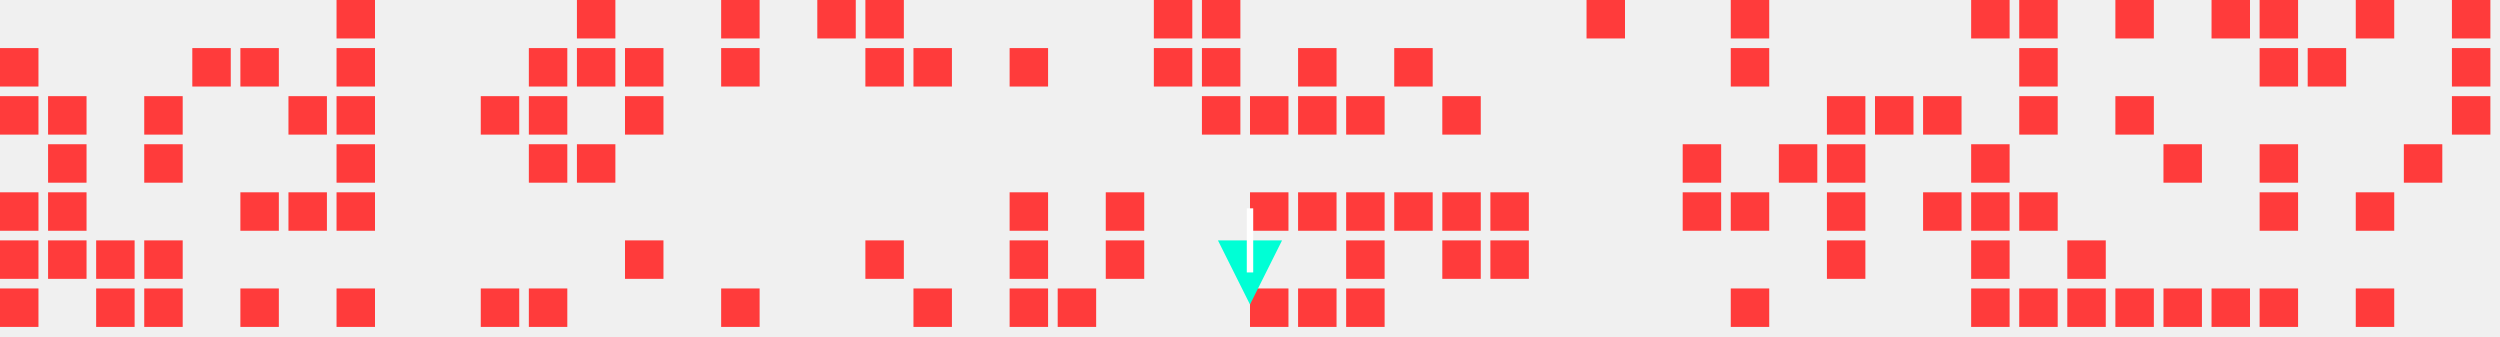
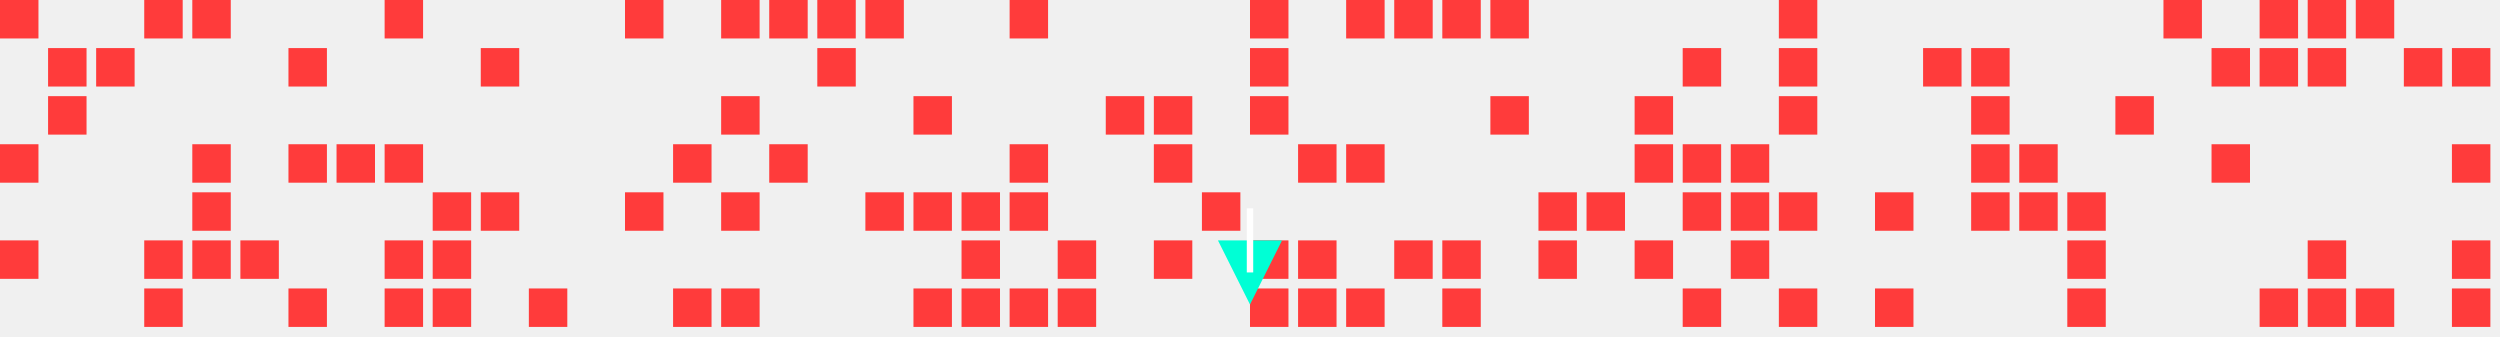
<svg xmlns="http://www.w3.org/2000/svg" width="780" height="105">
  <style>
.enemy { fill: #ff3b3b; }
.player { fill: #00ffd5; }
.bullet { fill: #fff; }
</style>
-   <rect class="enemy" x="0" y="15" width="12" height="12" />
-   <rect class="enemy" x="0" y="30" width="12" height="12" />
-   <rect class="enemy" x="0" y="60" width="12" height="12" />
+   <rect class="enemy" x="0" y="0" width="12" height="12" />
+   <rect class="enemy" x="0" y="45" width="12" height="12" />
  <rect class="enemy" x="0" y="75" width="12" height="12" />
-   <rect class="enemy" x="0" y="90" width="12" height="12" />
+   <rect class="enemy" x="15" y="15" width="12" height="12" />
  <rect class="enemy" x="15" y="30" width="12" height="12" />
-   <rect class="enemy" x="15" y="45" width="12" height="12" />
-   <rect class="enemy" x="15" y="60" width="12" height="12" />
-   <rect class="enemy" x="15" y="75" width="12" height="12" />
-   <rect class="enemy" x="30" y="75" width="12" height="12" />
-   <rect class="enemy" x="30" y="90" width="12" height="12" />
-   <rect class="enemy" x="45" y="30" width="12" height="12" />
-   <rect class="enemy" x="45" y="45" width="12" height="12" />
+   <rect class="enemy" x="30" y="15" width="12" height="12" />
+   <rect class="enemy" x="45" y="0" width="12" height="12" />
  <rect class="enemy" x="45" y="75" width="12" height="12" />
  <rect class="enemy" x="45" y="90" width="12" height="12" />
-   <rect class="enemy" x="60" y="15" width="12" height="12" />
-   <rect class="enemy" x="75" y="15" width="12" height="12" />
-   <rect class="enemy" x="75" y="60" width="12" height="12" />
-   <rect class="enemy" x="75" y="90" width="12" height="12" />
-   <rect class="enemy" x="90" y="30" width="12" height="12" />
-   <rect class="enemy" x="90" y="60" width="12" height="12" />
-   <rect class="enemy" x="105" y="0" width="12" height="12" />
-   <rect class="enemy" x="105" y="15" width="12" height="12" />
-   <rect class="enemy" x="105" y="30" width="12" height="12" />
+   <rect class="enemy" x="60" y="0" width="12" height="12" />
+   <rect class="enemy" x="60" y="45" width="12" height="12" />
+   <rect class="enemy" x="60" y="60" width="12" height="12" />
+   <rect class="enemy" x="60" y="75" width="12" height="12" />
+   <rect class="enemy" x="75" y="75" width="12" height="12" />
+   <rect class="enemy" x="90" y="15" width="12" height="12" />
+   <rect class="enemy" x="90" y="45" width="12" height="12" />
+   <rect class="enemy" x="90" y="90" width="12" height="12" />
  <rect class="enemy" x="105" y="45" width="12" height="12" />
-   <rect class="enemy" x="105" y="60" width="12" height="12" />
-   <rect class="enemy" x="105" y="90" width="12" height="12" />
-   <rect class="enemy" x="150" y="30" width="12" height="12" />
-   <rect class="enemy" x="150" y="90" width="12" height="12" />
-   <rect class="enemy" x="165" y="15" width="12" height="12" />
-   <rect class="enemy" x="165" y="30" width="12" height="12" />
-   <rect class="enemy" x="165" y="45" width="12" height="12" />
+   <rect class="enemy" x="120" y="0" width="12" height="12" />
+   <rect class="enemy" x="120" y="45" width="12" height="12" />
+   <rect class="enemy" x="120" y="75" width="12" height="12" />
+   <rect class="enemy" x="120" y="90" width="12" height="12" />
+   <rect class="enemy" x="135" y="60" width="12" height="12" />
+   <rect class="enemy" x="135" y="75" width="12" height="12" />
+   <rect class="enemy" x="135" y="90" width="12" height="12" />
+   <rect class="enemy" x="150" y="15" width="12" height="12" />
+   <rect class="enemy" x="150" y="60" width="12" height="12" />
  <rect class="enemy" x="165" y="90" width="12" height="12" />
-   <rect class="enemy" x="180" y="0" width="12" height="12" />
-   <rect class="enemy" x="180" y="15" width="12" height="12" />
-   <rect class="enemy" x="180" y="45" width="12" height="12" />
-   <rect class="enemy" x="195" y="15" width="12" height="12" />
-   <rect class="enemy" x="195" y="30" width="12" height="12" />
-   <rect class="enemy" x="195" y="75" width="12" height="12" />
+   <rect class="enemy" x="195" y="0" width="12" height="12" />
+   <rect class="enemy" x="195" y="60" width="12" height="12" />
+   <rect class="enemy" x="210" y="45" width="12" height="12" />
+   <rect class="enemy" x="210" y="90" width="12" height="12" />
  <rect class="enemy" x="225" y="0" width="12" height="12" />
-   <rect class="enemy" x="225" y="15" width="12" height="12" />
+   <rect class="enemy" x="225" y="30" width="12" height="12" />
+   <rect class="enemy" x="225" y="60" width="12" height="12" />
  <rect class="enemy" x="225" y="90" width="12" height="12" />
+   <rect class="enemy" x="240" y="0" width="12" height="12" />
+   <rect class="enemy" x="240" y="45" width="12" height="12" />
  <rect class="enemy" x="255" y="0" width="12" height="12" />
+   <rect class="enemy" x="255" y="15" width="12" height="12" />
  <rect class="enemy" x="270" y="0" width="12" height="12" />
-   <rect class="enemy" x="270" y="15" width="12" height="12" />
-   <rect class="enemy" x="270" y="75" width="12" height="12" />
-   <rect class="enemy" x="285" y="15" width="12" height="12" />
+   <rect class="enemy" x="270" y="60" width="12" height="12" />
+   <rect class="enemy" x="285" y="30" width="12" height="12" />
+   <rect class="enemy" x="285" y="60" width="12" height="12" />
  <rect class="enemy" x="285" y="90" width="12" height="12" />
-   <rect class="enemy" x="315" y="15" width="12" height="12" />
+   <rect class="enemy" x="300" y="60" width="12" height="12" />
+   <rect class="enemy" x="300" y="75" width="12" height="12" />
+   <rect class="enemy" x="300" y="90" width="12" height="12" />
+   <rect class="enemy" x="315" y="0" width="12" height="12" />
+   <rect class="enemy" x="315" y="45" width="12" height="12" />
  <rect class="enemy" x="315" y="60" width="12" height="12" />
-   <rect class="enemy" x="315" y="75" width="12" height="12" />
  <rect class="enemy" x="315" y="90" width="12" height="12" />
+   <rect class="enemy" x="330" y="75" width="12" height="12" />
  <rect class="enemy" x="330" y="90" width="12" height="12" />
-   <rect class="enemy" x="345" y="60" width="12" height="12" />
-   <rect class="enemy" x="345" y="75" width="12" height="12" />
-   <rect class="enemy" x="360" y="0" width="12" height="12" />
-   <rect class="enemy" x="360" y="15" width="12" height="12" />
-   <rect class="enemy" x="375" y="0" width="12" height="12" />
-   <rect class="enemy" x="375" y="15" width="12" height="12" />
-   <rect class="enemy" x="375" y="30" width="12" height="12" />
+   <rect class="enemy" x="345" y="30" width="12" height="12" />
+   <rect class="enemy" x="360" y="30" width="12" height="12" />
+   <rect class="enemy" x="360" y="45" width="12" height="12" />
+   <rect class="enemy" x="360" y="75" width="12" height="12" />
+   <rect class="enemy" x="375" y="60" width="12" height="12" />
+   <rect class="enemy" x="390" y="0" width="12" height="12" />
+   <rect class="enemy" x="390" y="15" width="12" height="12" />
  <rect class="enemy" x="390" y="30" width="12" height="12" />
-   <rect class="enemy" x="390" y="60" width="12" height="12" />
+   <rect class="enemy" x="390" y="75" width="12" height="12" />
  <rect class="enemy" x="390" y="90" width="12" height="12" />
-   <rect class="enemy" x="405" y="15" width="12" height="12" />
-   <rect class="enemy" x="405" y="30" width="12" height="12" />
-   <rect class="enemy" x="405" y="60" width="12" height="12" />
+   <rect class="enemy" x="405" y="45" width="12" height="12" />
+   <rect class="enemy" x="405" y="75" width="12" height="12" />
  <rect class="enemy" x="405" y="90" width="12" height="12" />
-   <rect class="enemy" x="420" y="30" width="12" height="12" />
-   <rect class="enemy" x="420" y="60" width="12" height="12" />
-   <rect class="enemy" x="420" y="75" width="12" height="12" />
+   <rect class="enemy" x="420" y="0" width="12" height="12" />
+   <rect class="enemy" x="420" y="45" width="12" height="12" />
  <rect class="enemy" x="420" y="90" width="12" height="12" />
-   <rect class="enemy" x="435" y="15" width="12" height="12" />
-   <rect class="enemy" x="435" y="60" width="12" height="12" />
-   <rect class="enemy" x="450" y="30" width="12" height="12" />
-   <rect class="enemy" x="450" y="60" width="12" height="12" />
+   <rect class="enemy" x="435" y="0" width="12" height="12" />
+   <rect class="enemy" x="435" y="75" width="12" height="12" />
+   <rect class="enemy" x="450" y="0" width="12" height="12" />
  <rect class="enemy" x="450" y="75" width="12" height="12" />
-   <rect class="enemy" x="465" y="60" width="12" height="12" />
-   <rect class="enemy" x="465" y="75" width="12" height="12" />
-   <rect class="enemy" x="495" y="0" width="12" height="12" />
+   <rect class="enemy" x="450" y="90" width="12" height="12" />
+   <rect class="enemy" x="465" y="0" width="12" height="12" />
+   <rect class="enemy" x="465" y="30" width="12" height="12" />
+   <rect class="enemy" x="480" y="60" width="12" height="12" />
+   <rect class="enemy" x="480" y="75" width="12" height="12" />
+   <rect class="enemy" x="495" y="60" width="12" height="12" />
+   <rect class="enemy" x="510" y="30" width="12" height="12" />
+   <rect class="enemy" x="510" y="45" width="12" height="12" />
+   <rect class="enemy" x="510" y="75" width="12" height="12" />
+   <rect class="enemy" x="525" y="15" width="12" height="12" />
  <rect class="enemy" x="525" y="45" width="12" height="12" />
  <rect class="enemy" x="525" y="60" width="12" height="12" />
-   <rect class="enemy" x="540" y="0" width="12" height="12" />
-   <rect class="enemy" x="540" y="15" width="12" height="12" />
+   <rect class="enemy" x="525" y="90" width="12" height="12" />
+   <rect class="enemy" x="540" y="45" width="12" height="12" />
  <rect class="enemy" x="540" y="60" width="12" height="12" />
-   <rect class="enemy" x="540" y="90" width="12" height="12" />
-   <rect class="enemy" x="555" y="45" width="12" height="12" />
-   <rect class="enemy" x="570" y="30" width="12" height="12" />
-   <rect class="enemy" x="570" y="45" width="12" height="12" />
-   <rect class="enemy" x="570" y="60" width="12" height="12" />
-   <rect class="enemy" x="570" y="75" width="12" height="12" />
-   <rect class="enemy" x="585" y="30" width="12" height="12" />
-   <rect class="enemy" x="600" y="30" width="12" height="12" />
-   <rect class="enemy" x="600" y="60" width="12" height="12" />
-   <rect class="enemy" x="615" y="0" width="12" height="12" />
+   <rect class="enemy" x="540" y="75" width="12" height="12" />
+   <rect class="enemy" x="555" y="0" width="12" height="12" />
+   <rect class="enemy" x="555" y="15" width="12" height="12" />
+   <rect class="enemy" x="555" y="30" width="12" height="12" />
+   <rect class="enemy" x="555" y="60" width="12" height="12" />
+   <rect class="enemy" x="555" y="90" width="12" height="12" />
+   <rect class="enemy" x="585" y="60" width="12" height="12" />
+   <rect class="enemy" x="585" y="90" width="12" height="12" />
+   <rect class="enemy" x="600" y="15" width="12" height="12" />
+   <rect class="enemy" x="615" y="15" width="12" height="12" />
+   <rect class="enemy" x="615" y="30" width="12" height="12" />
  <rect class="enemy" x="615" y="45" width="12" height="12" />
  <rect class="enemy" x="615" y="60" width="12" height="12" />
-   <rect class="enemy" x="615" y="75" width="12" height="12" />
-   <rect class="enemy" x="615" y="90" width="12" height="12" />
-   <rect class="enemy" x="630" y="0" width="12" height="12" />
-   <rect class="enemy" x="630" y="15" width="12" height="12" />
-   <rect class="enemy" x="630" y="30" width="12" height="12" />
+   <rect class="enemy" x="630" y="45" width="12" height="12" />
  <rect class="enemy" x="630" y="60" width="12" height="12" />
-   <rect class="enemy" x="630" y="90" width="12" height="12" />
+   <rect class="enemy" x="645" y="60" width="12" height="12" />
  <rect class="enemy" x="645" y="75" width="12" height="12" />
  <rect class="enemy" x="645" y="90" width="12" height="12" />
-   <rect class="enemy" x="660" y="0" width="12" height="12" />
  <rect class="enemy" x="660" y="30" width="12" height="12" />
-   <rect class="enemy" x="660" y="90" width="12" height="12" />
-   <rect class="enemy" x="675" y="45" width="12" height="12" />
-   <rect class="enemy" x="675" y="90" width="12" height="12" />
-   <rect class="enemy" x="690" y="0" width="12" height="12" />
-   <rect class="enemy" x="690" y="90" width="12" height="12" />
+   <rect class="enemy" x="675" y="0" width="12" height="12" />
+   <rect class="enemy" x="690" y="15" width="12" height="12" />
+   <rect class="enemy" x="690" y="45" width="12" height="12" />
  <rect class="enemy" x="705" y="0" width="12" height="12" />
  <rect class="enemy" x="705" y="15" width="12" height="12" />
-   <rect class="enemy" x="705" y="45" width="12" height="12" />
-   <rect class="enemy" x="705" y="60" width="12" height="12" />
  <rect class="enemy" x="705" y="90" width="12" height="12" />
+   <rect class="enemy" x="720" y="0" width="12" height="12" />
  <rect class="enemy" x="720" y="15" width="12" height="12" />
+   <rect class="enemy" x="720" y="75" width="12" height="12" />
+   <rect class="enemy" x="720" y="90" width="12" height="12" />
  <rect class="enemy" x="735" y="0" width="12" height="12" />
-   <rect class="enemy" x="735" y="60" width="12" height="12" />
  <rect class="enemy" x="735" y="90" width="12" height="12" />
-   <rect class="enemy" x="750" y="45" width="12" height="12" />
-   <rect class="enemy" x="765" y="0" width="12" height="12" />
+   <rect class="enemy" x="750" y="15" width="12" height="12" />
  <rect class="enemy" x="765" y="15" width="12" height="12" />
-   <rect class="enemy" x="765" y="30" width="12" height="12" />
+   <rect class="enemy" x="765" y="45" width="12" height="12" />
+   <rect class="enemy" x="765" y="75" width="12" height="12" />
+   <rect class="enemy" x="765" y="90" width="12" height="12" />
  <polygon class="player" points=" 390,95 380,75 400,75 " />
  <rect class="bullet" x="389" y="65" width="2" height="20">
    <animate attributeName="y" values="65;0" dur="1s" repeatCount="indefinite" />
  </rect>
</svg>
